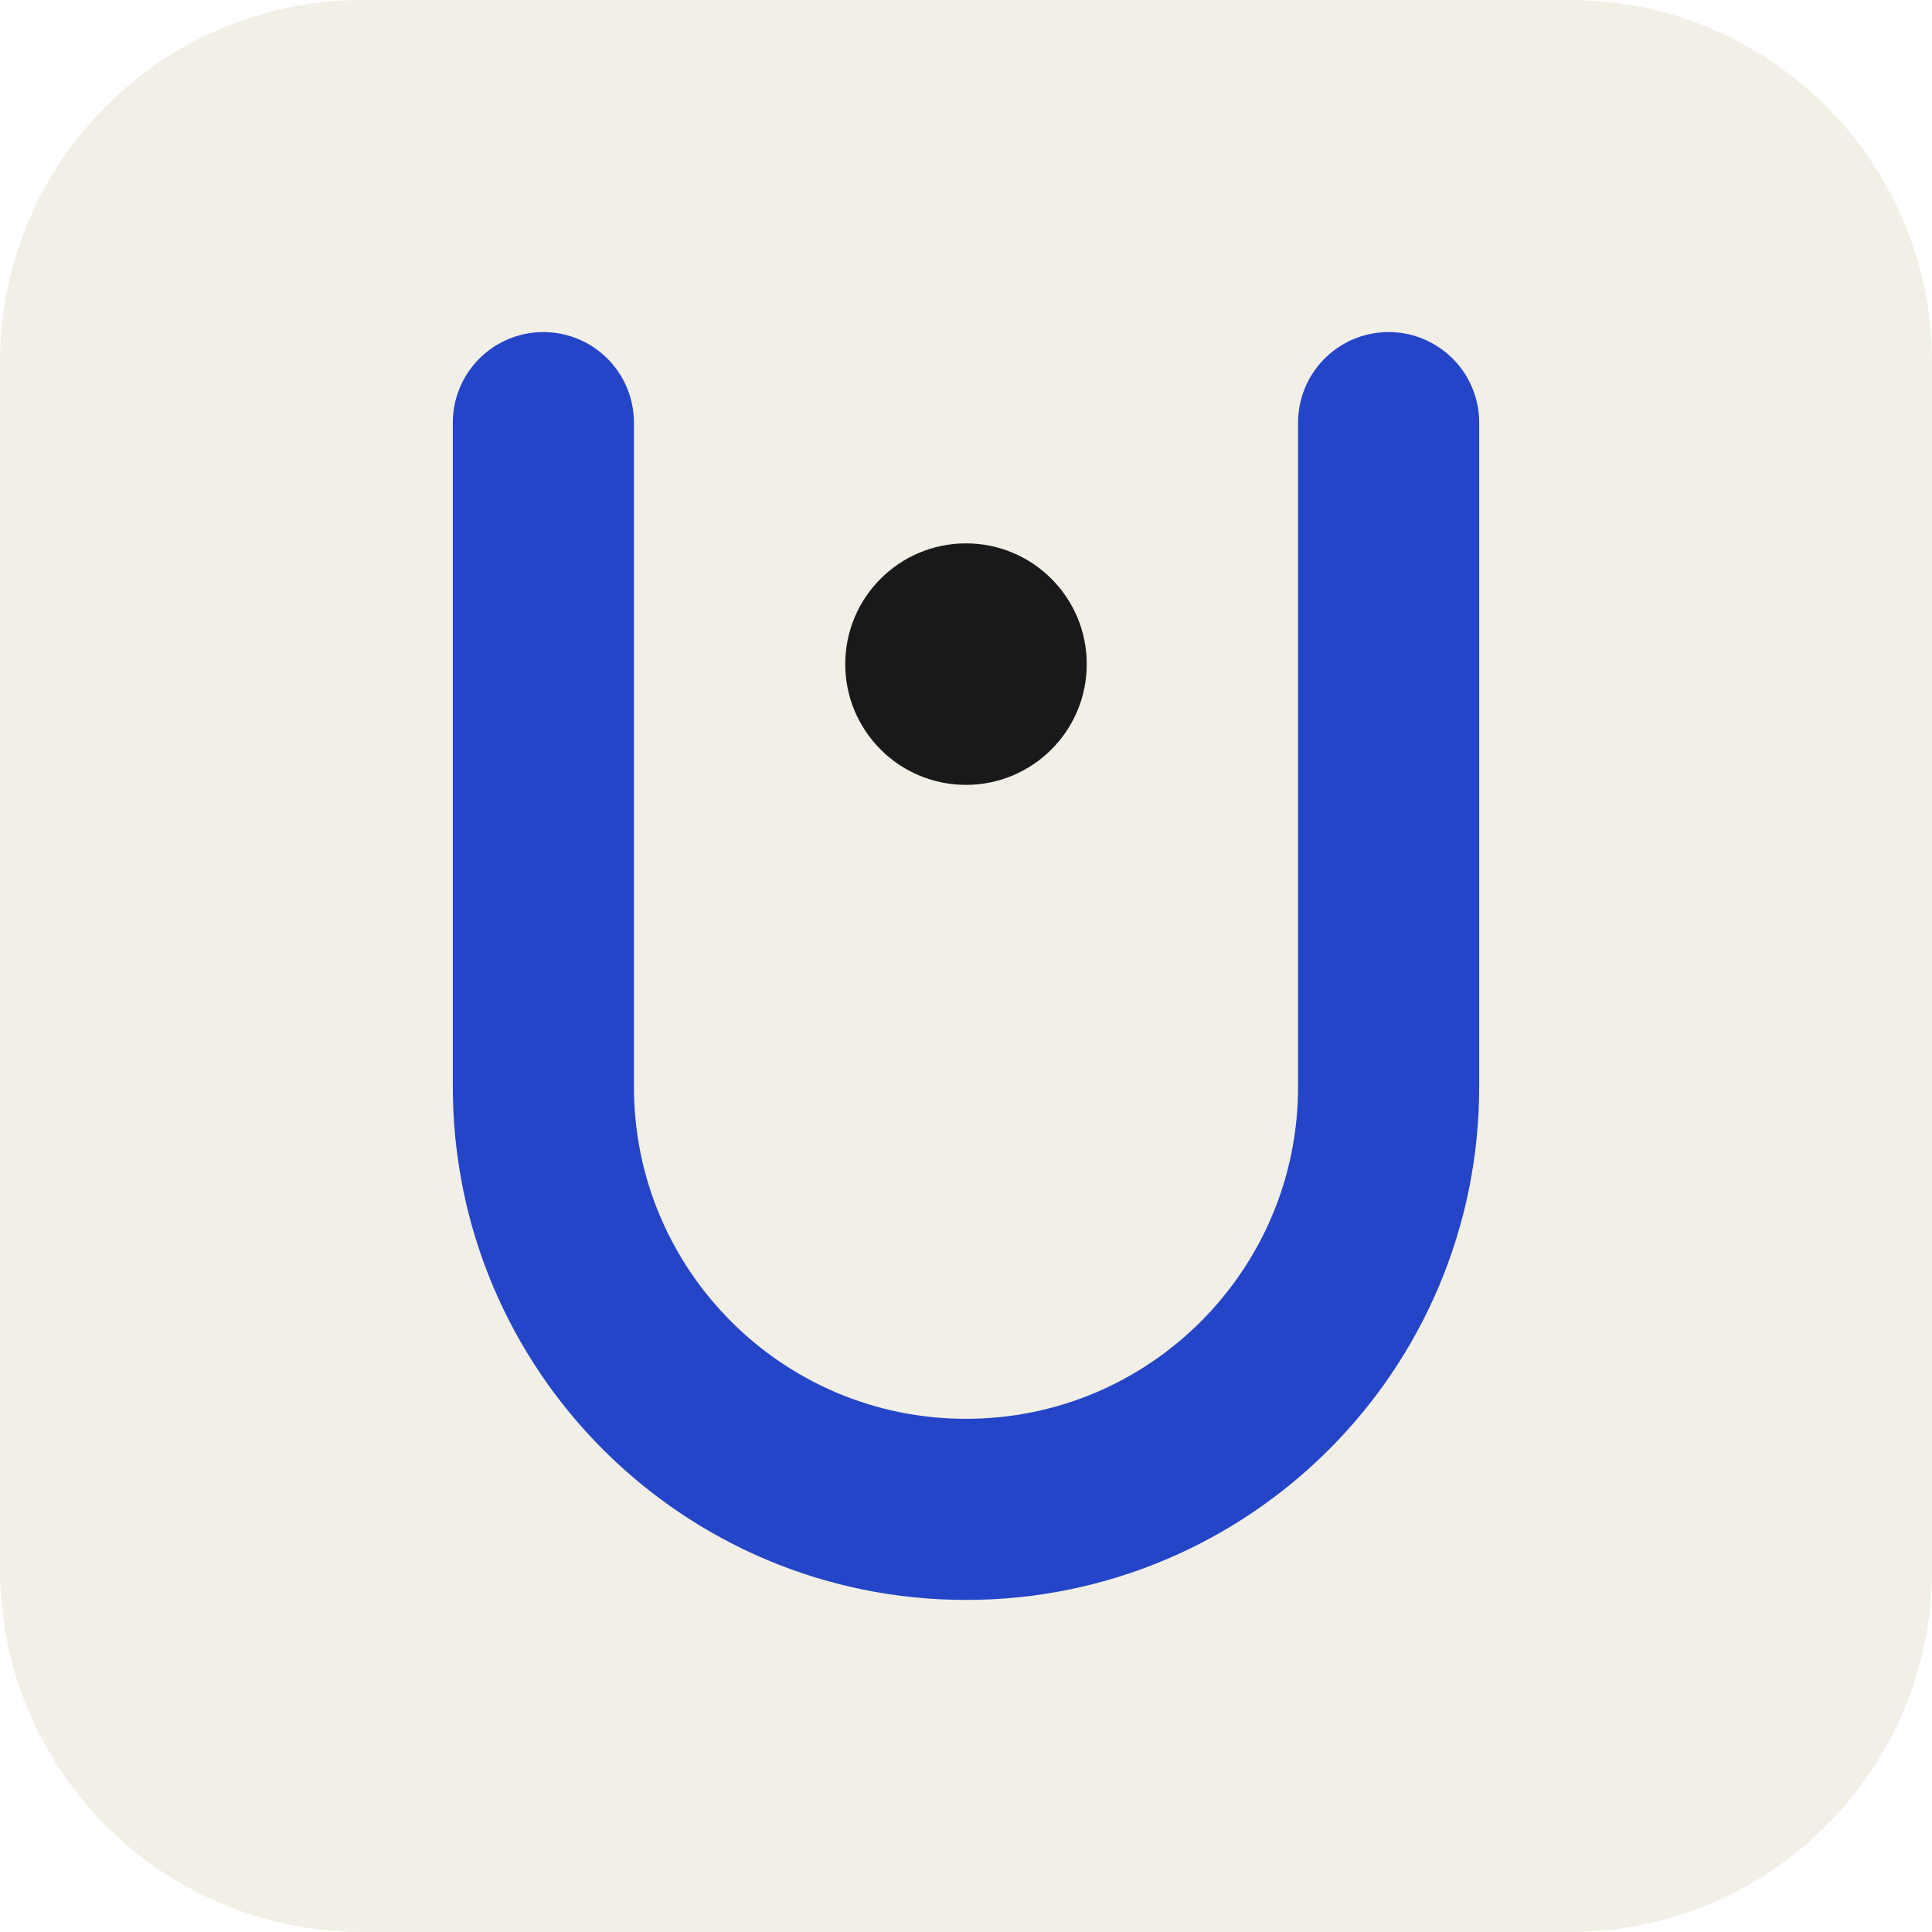
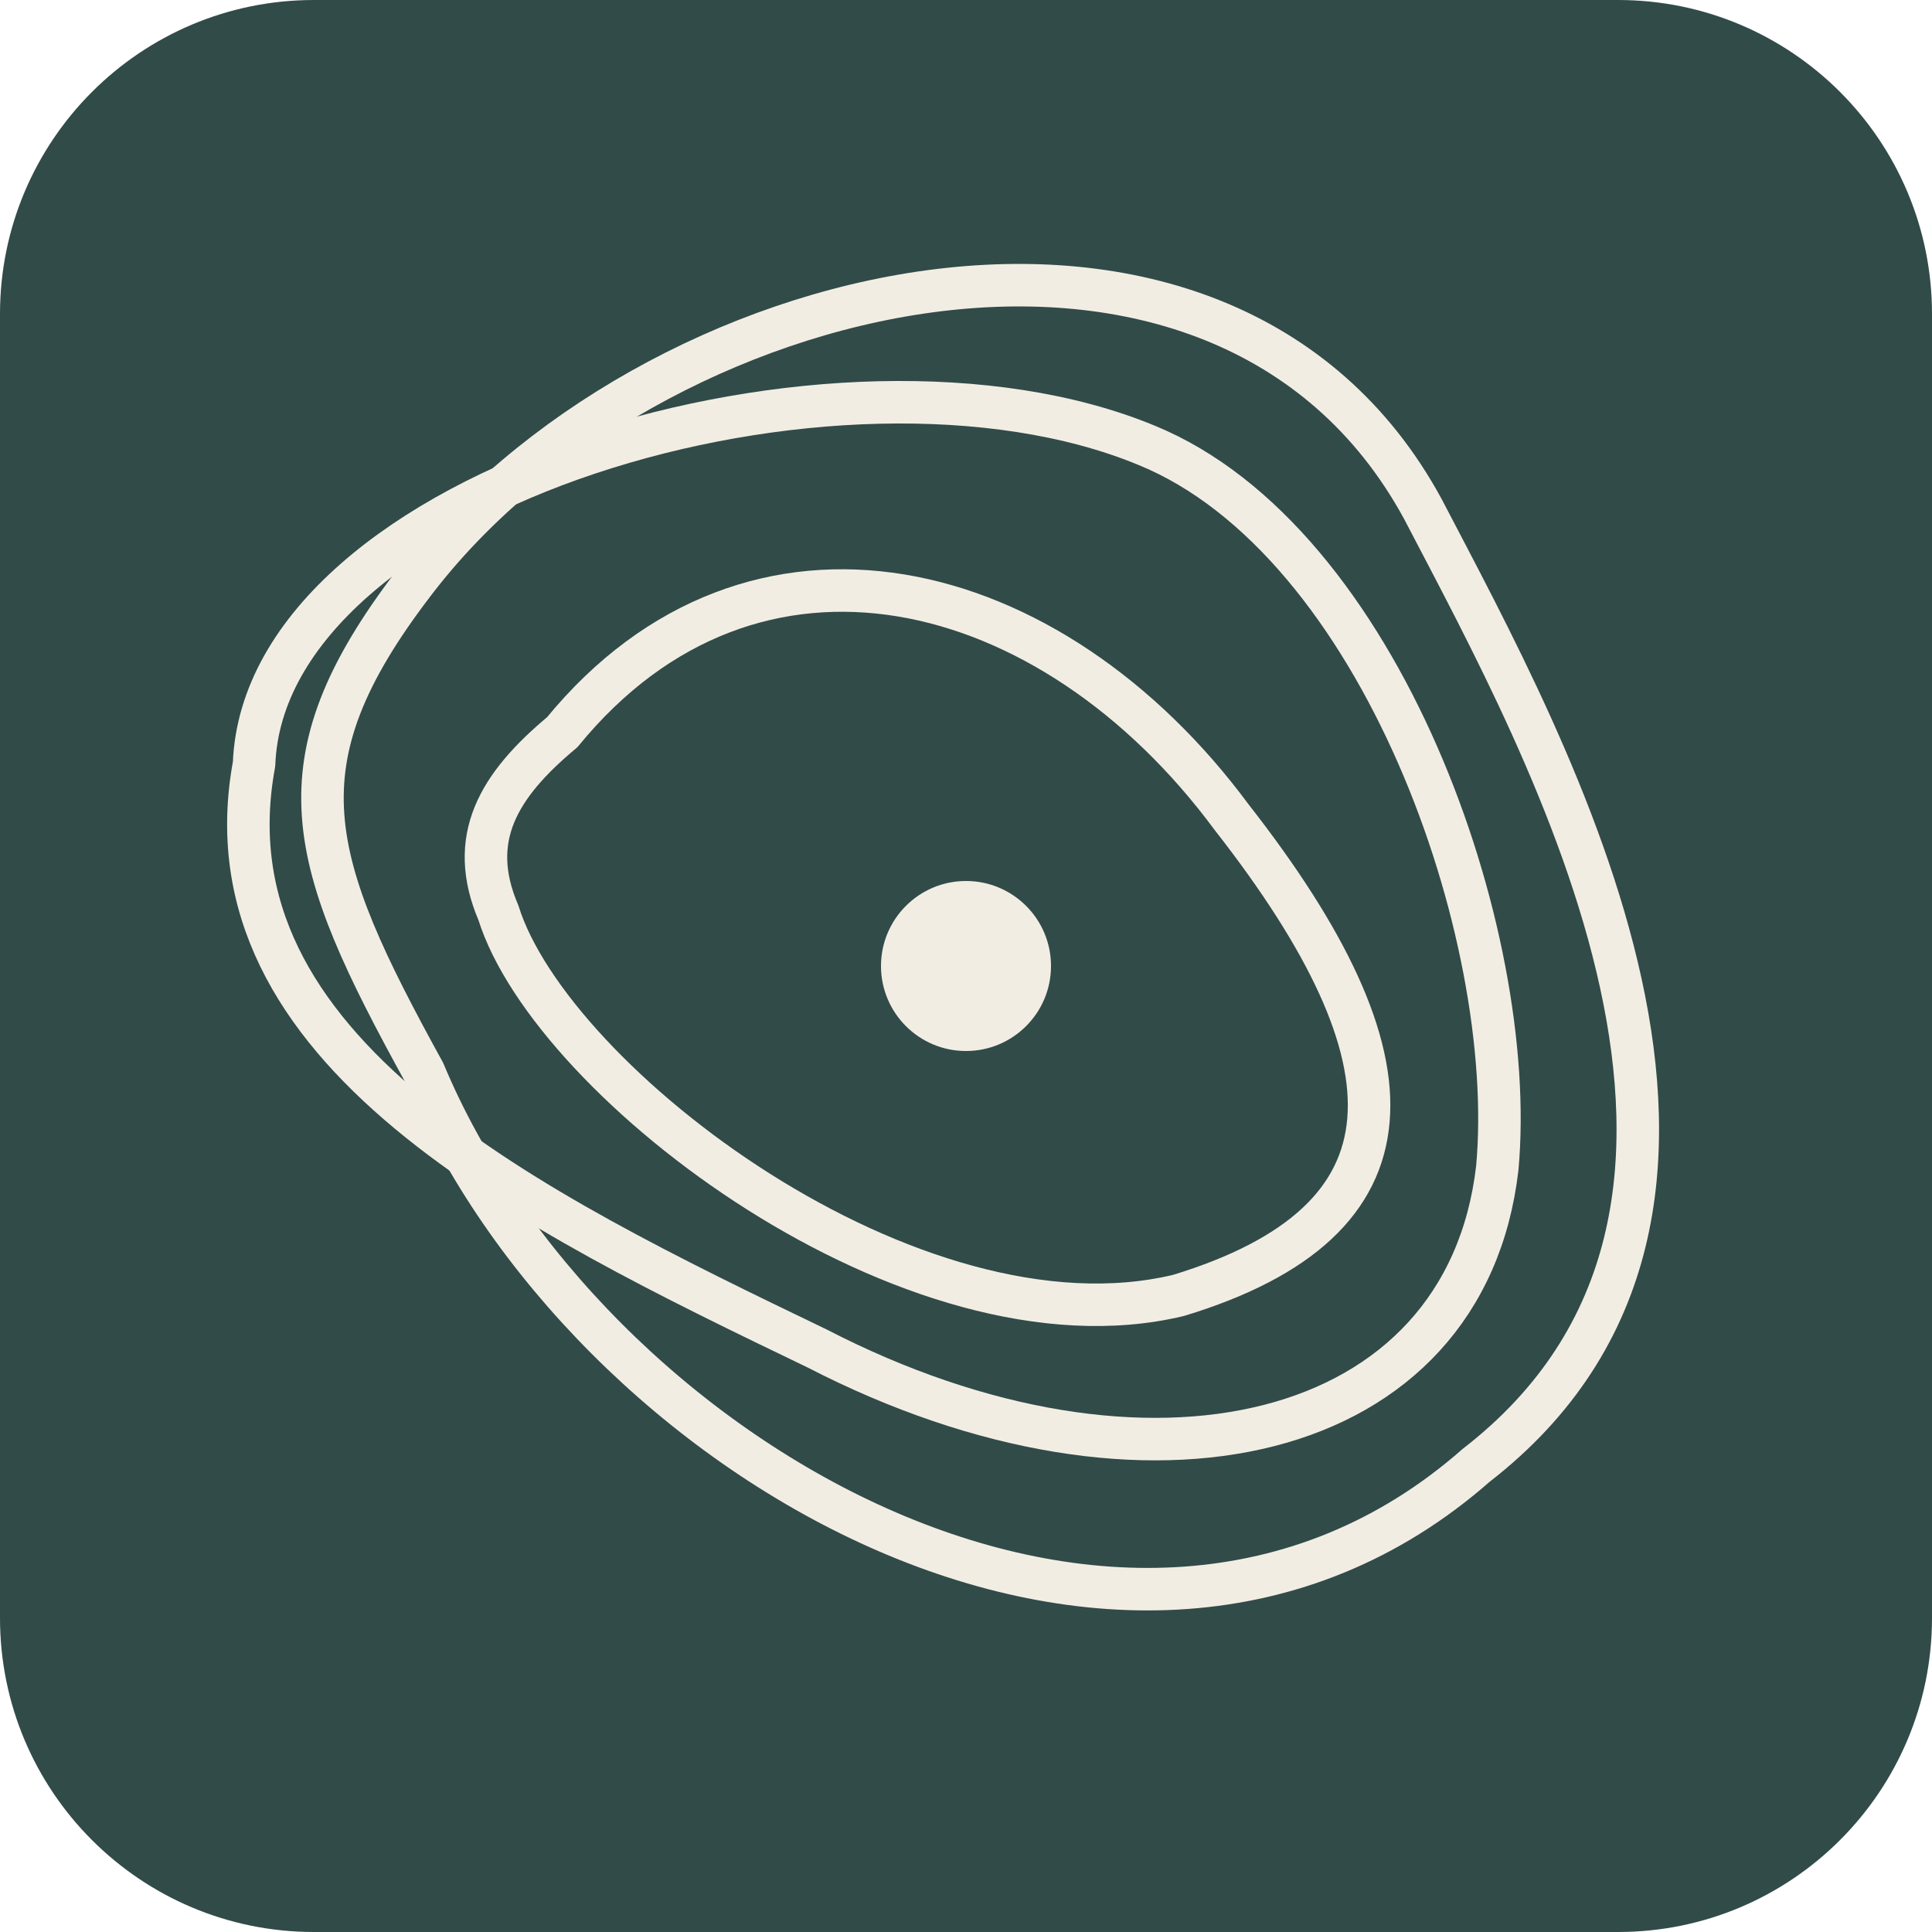
- <svg xmlns="http://www.w3.org/2000/svg" viewBox="0 0 32 32">
-   <rect width="32" height="32" rx="6" fill="#F2EFE6" />
-   <path d="M9 7v11a7 7 0 0 0 14 0V7" fill="none" stroke="#2445C7" stroke-width="3" stroke-linecap="round" />
-   <circle cx="16" cy="11" r="2" fill="#191919" />
+ <svg xmlns="http://www.w3.org/2000/svg" viewBox="-80 -80 160 160" role="img" aria-label="UMBRAL">
+   <rect x="-80" y="-80" width="160" height="160" rx="26" fill="#314B49" />
+   <g transform="scale(.88)">
+     <g fill="none" stroke="#F2EDE3" stroke-width="4" stroke-linecap="round" stroke-linejoin="round">
+       <path d="M-52 -36 C-30 -65 24 -78 43 -43 C55 -20 79 23 48 47 C15 76 -36 46 -51 10 C-62 -10 -65 -19 -52 -36Z" />
+       <path d="M-67 -19 C-66 -45 -12 -61 17 -49 C39 -40 52 -3 50 19 C47 45 17 52 -14 36 C-41 23 -72 8 -67 -19Z" />
+       <path d="M-38 -22 C-20 -44 8 -37 25 -14 C43 9 43 24 20 31 C-5 37 -39 11 -44 -5 C-47 -12 -44 -17 -38 -22Z" />
+       <circle r="8" fill="#F2EDE3" stroke="none" />
+     </g>
+   </g>
</svg>
